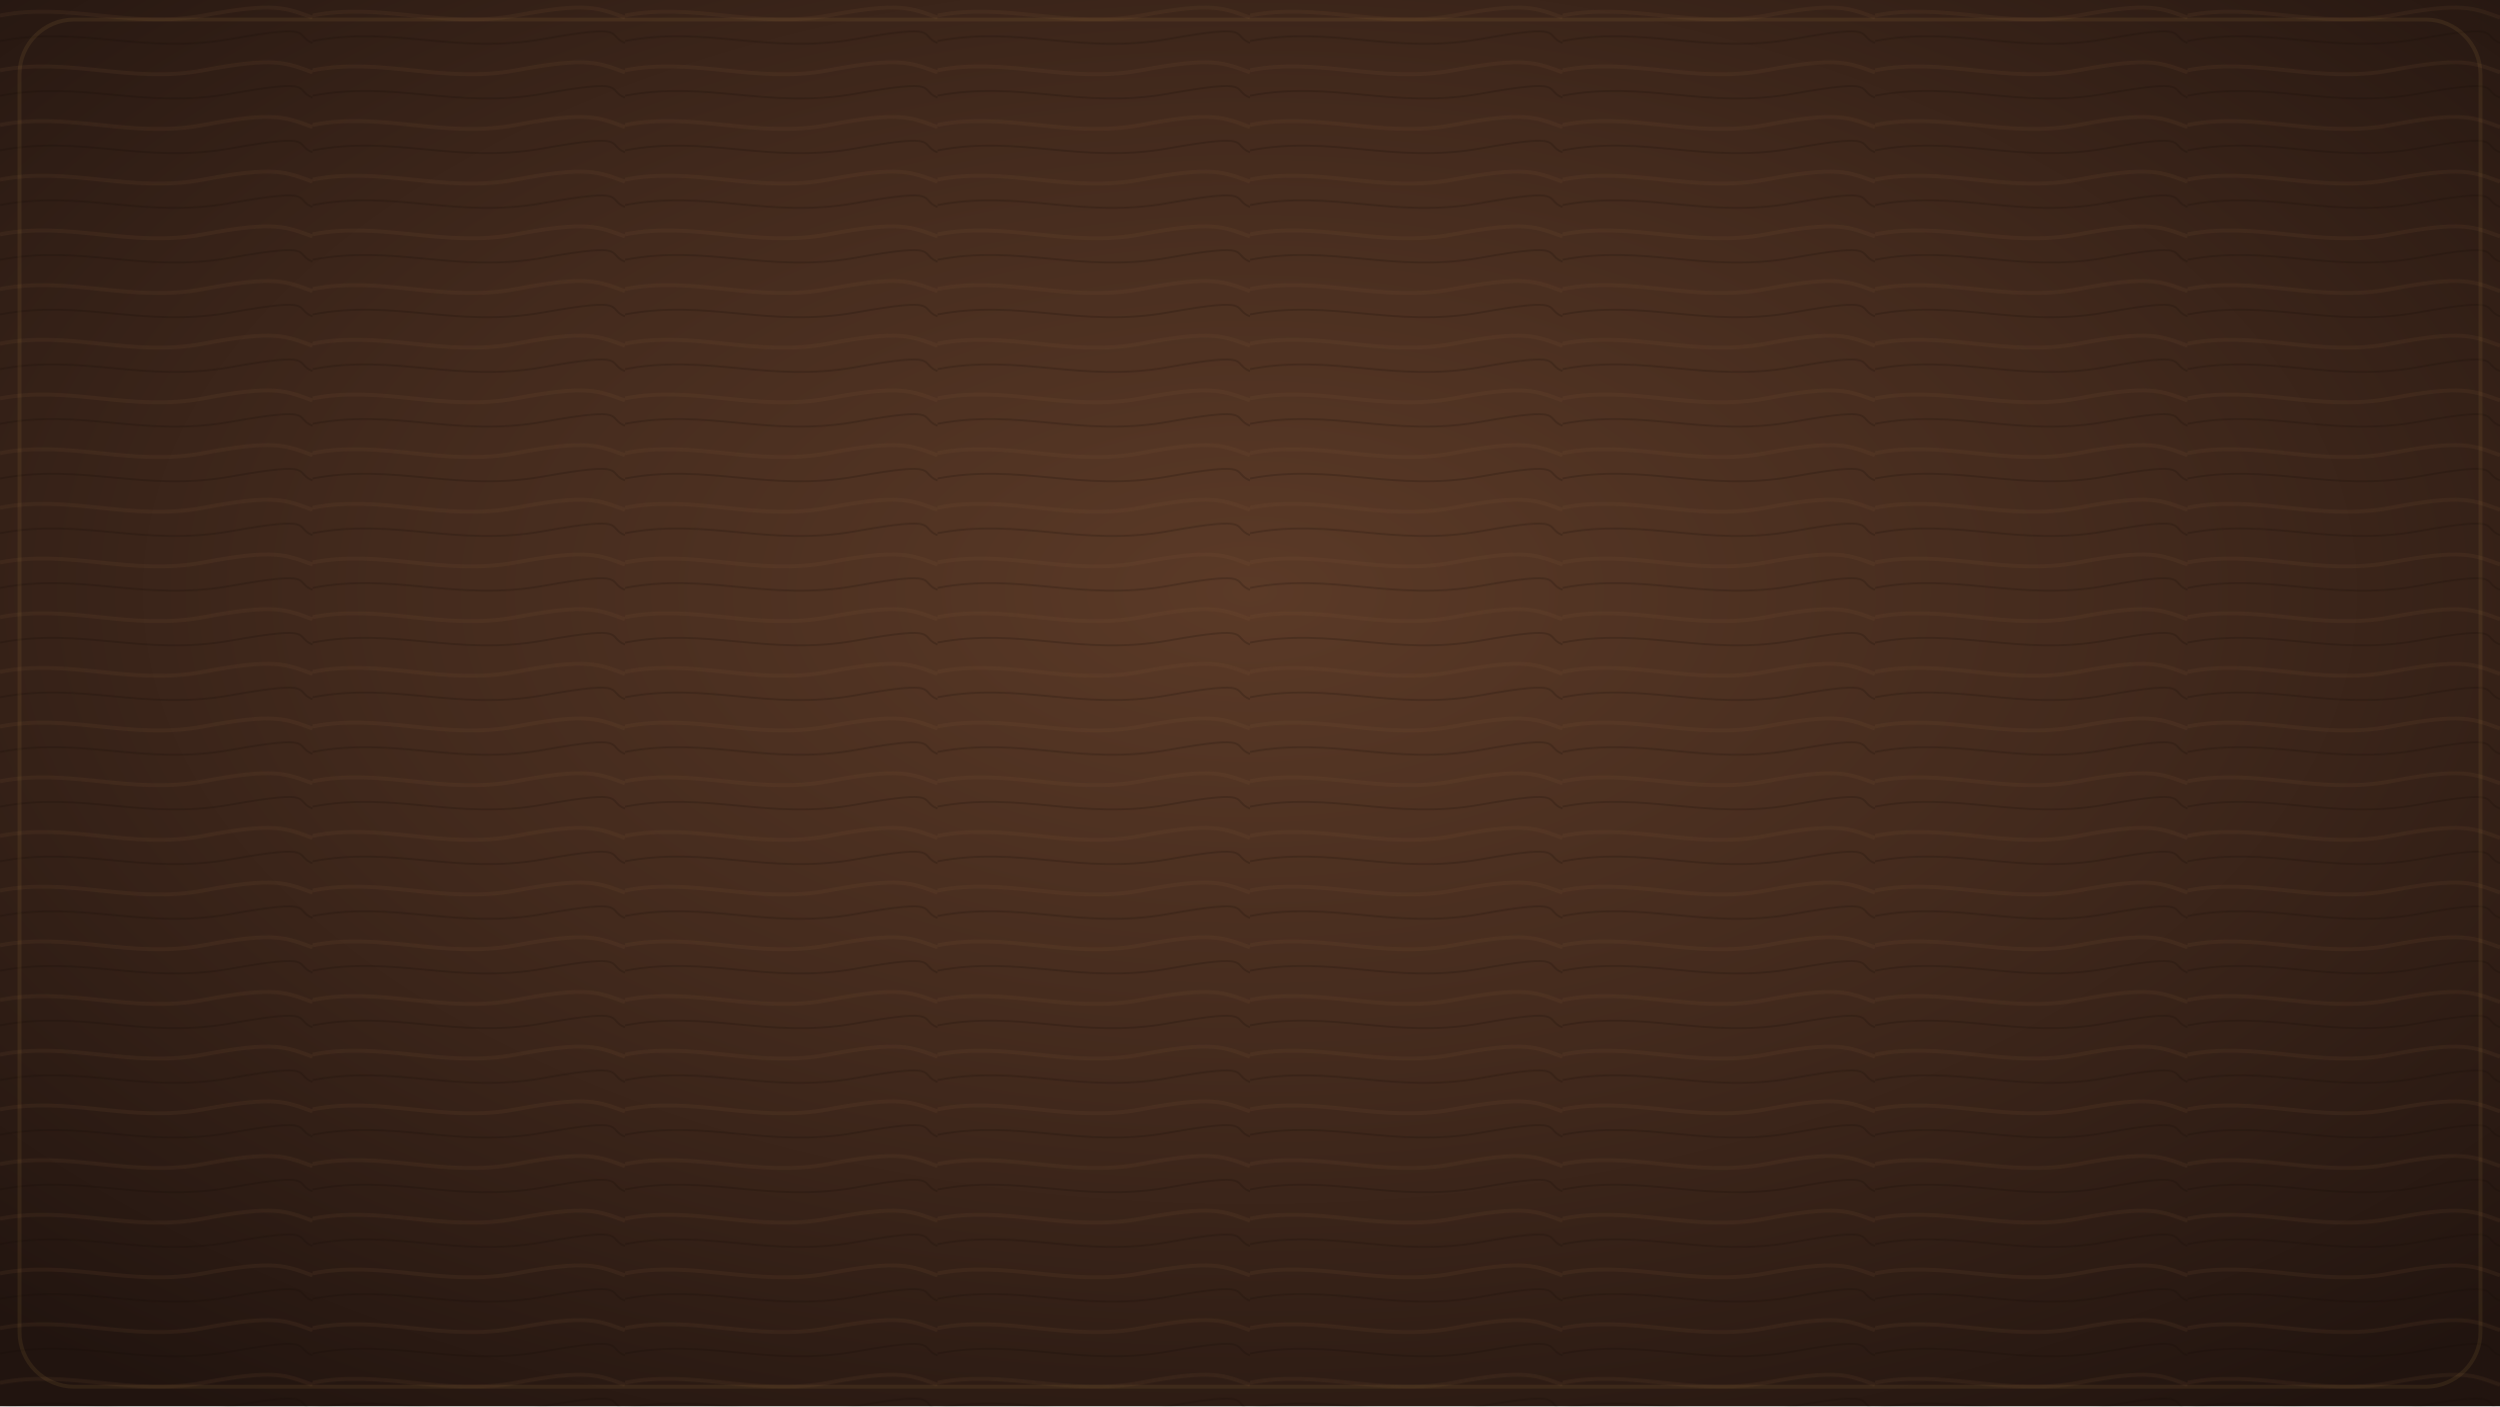
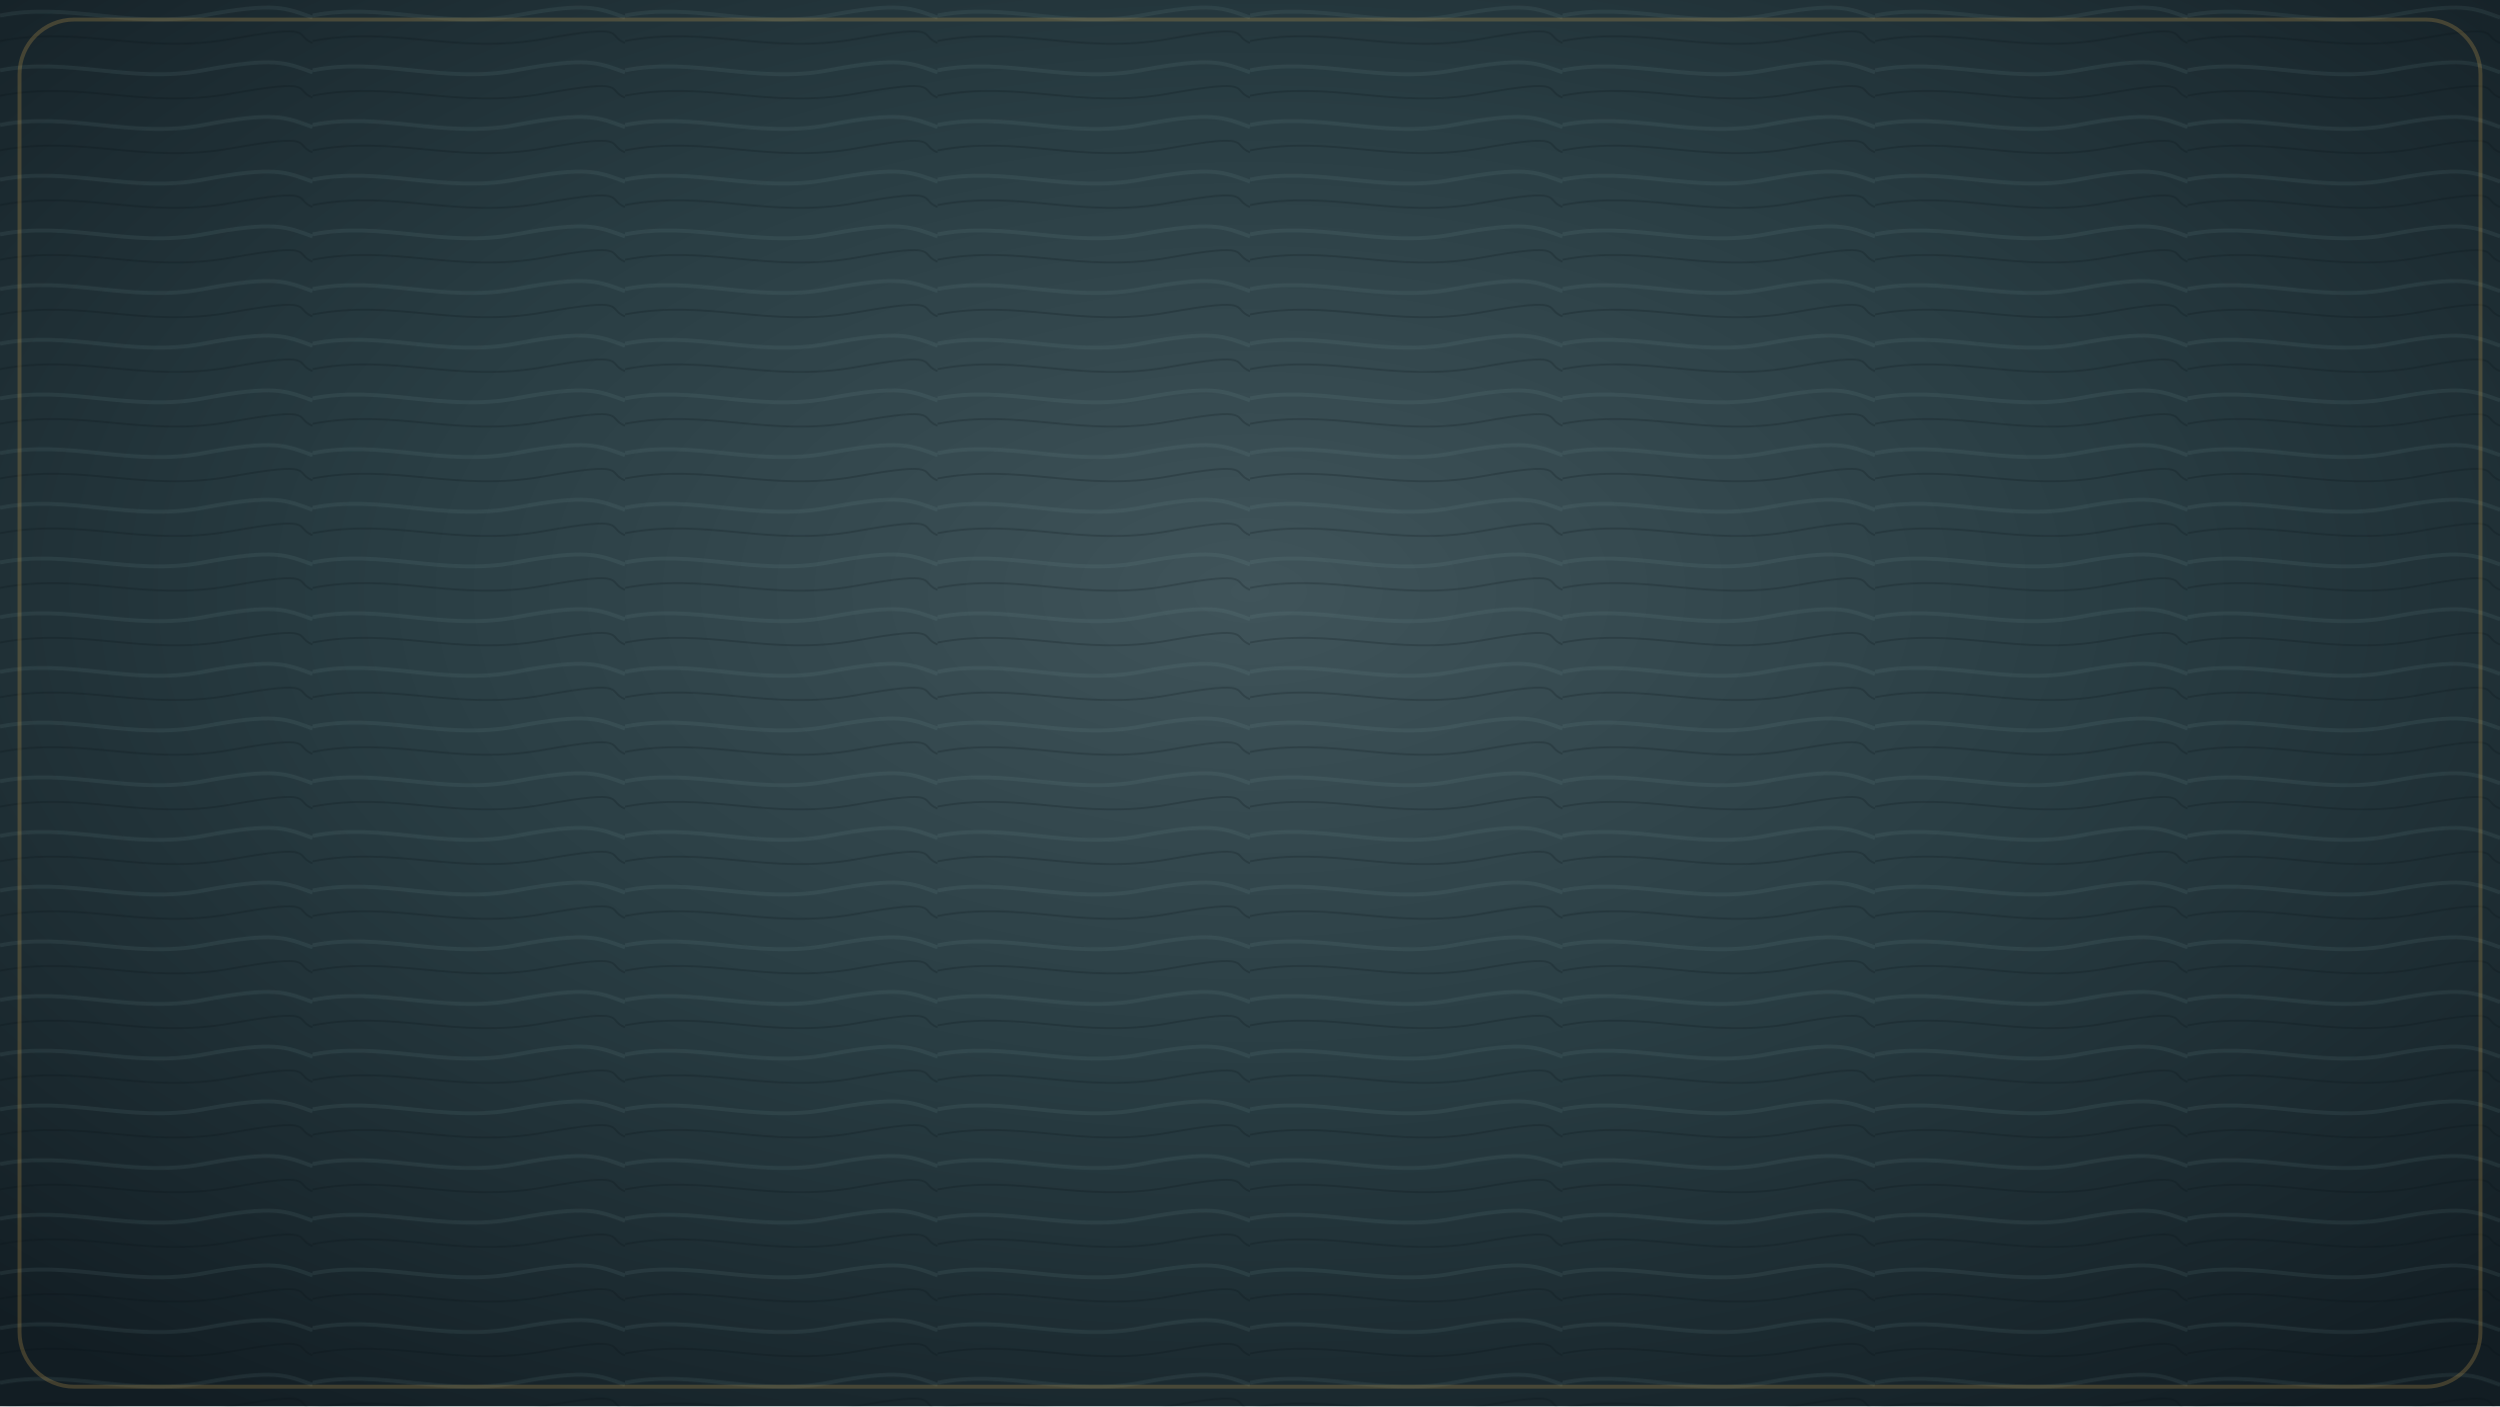
<svg xmlns="http://www.w3.org/2000/svg" width="1280" height="720" viewBox="0 0 1280 720">
  <defs>
    <radialGradient id="light" cx="50%" cy="42%" r="72%">
-       <stop offset="0" stop-color="#5b3a27" />
-       <stop offset=".48" stop-color="#432a1d" />
-       <stop offset="1" stop-color="#21140f" />
+       <stop offset="0" stop-color="#40545a" />
+       <stop offset=".48" stop-color="#293d43" />
+       <stop offset="1" stop-color="#121d23" />
    </radialGradient>
    <pattern id="grain" width="160" height="28" patternUnits="userSpaceOnUse">
-       <path d="M0 8 C35 1 67 15 104 8 S146 4 160 9" fill="none" stroke="#8b6040" stroke-opacity=".12" stroke-width="2" />
-       <path d="M0 21 C42 13 73 28 118 20 S150 18 160 22" fill="none" stroke="#160d09" stroke-opacity=".2" />
+       <path d="M0 8 C35 1 67 15 104 8 S146 4 160 9" fill="none" stroke="#81aaa5" stroke-opacity=".11" stroke-width="2" />
+       <path d="M0 21 C42 13 73 28 118 20 S150 18 160 22" fill="none" stroke="#071015" stroke-opacity=".2" />
    </pattern>
  </defs>
  <rect width="1280" height="720" fill="url(#light)" />
  <rect width="1280" height="720" fill="url(#grain)" />
-   <rect x="10" y="10" width="1260" height="700" rx="28" fill="none" stroke="#b58a45" stroke-opacity=".12" stroke-width="2" />
+   <rect x="10" y="10" width="1260" height="700" rx="28" fill="none" stroke="#d5aa50" stroke-opacity=".24" stroke-width="2" />
</svg>
